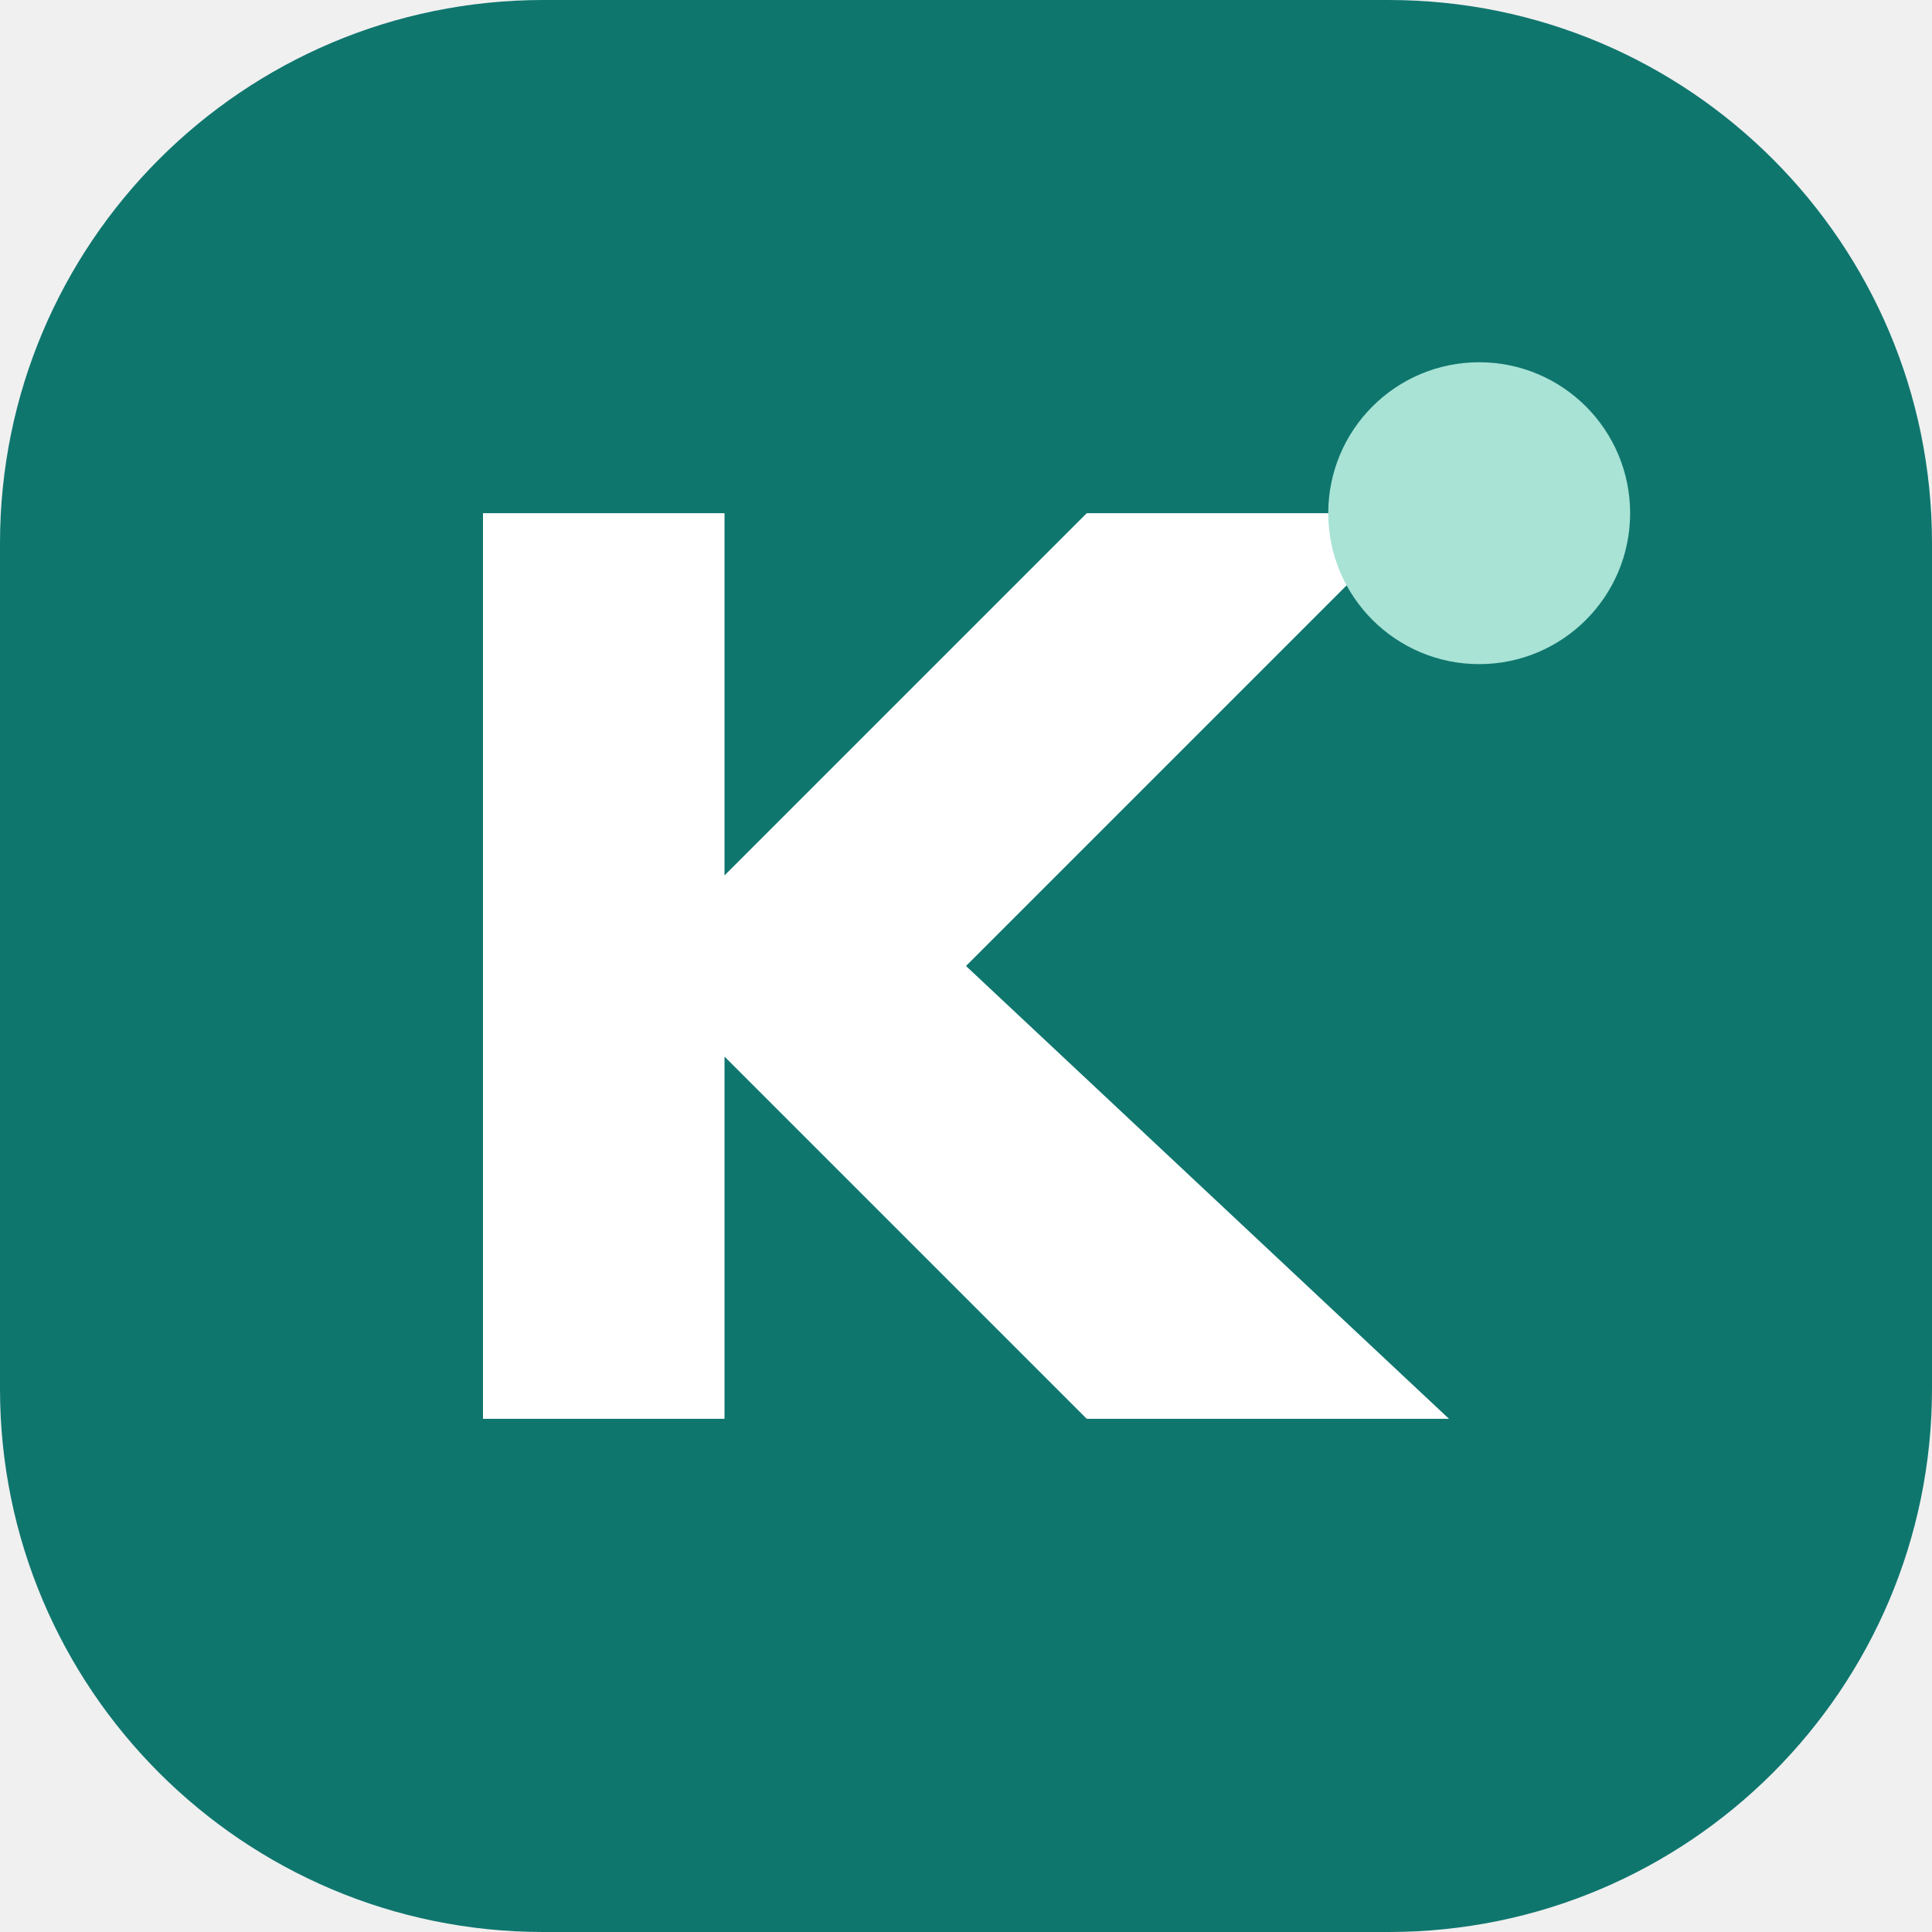
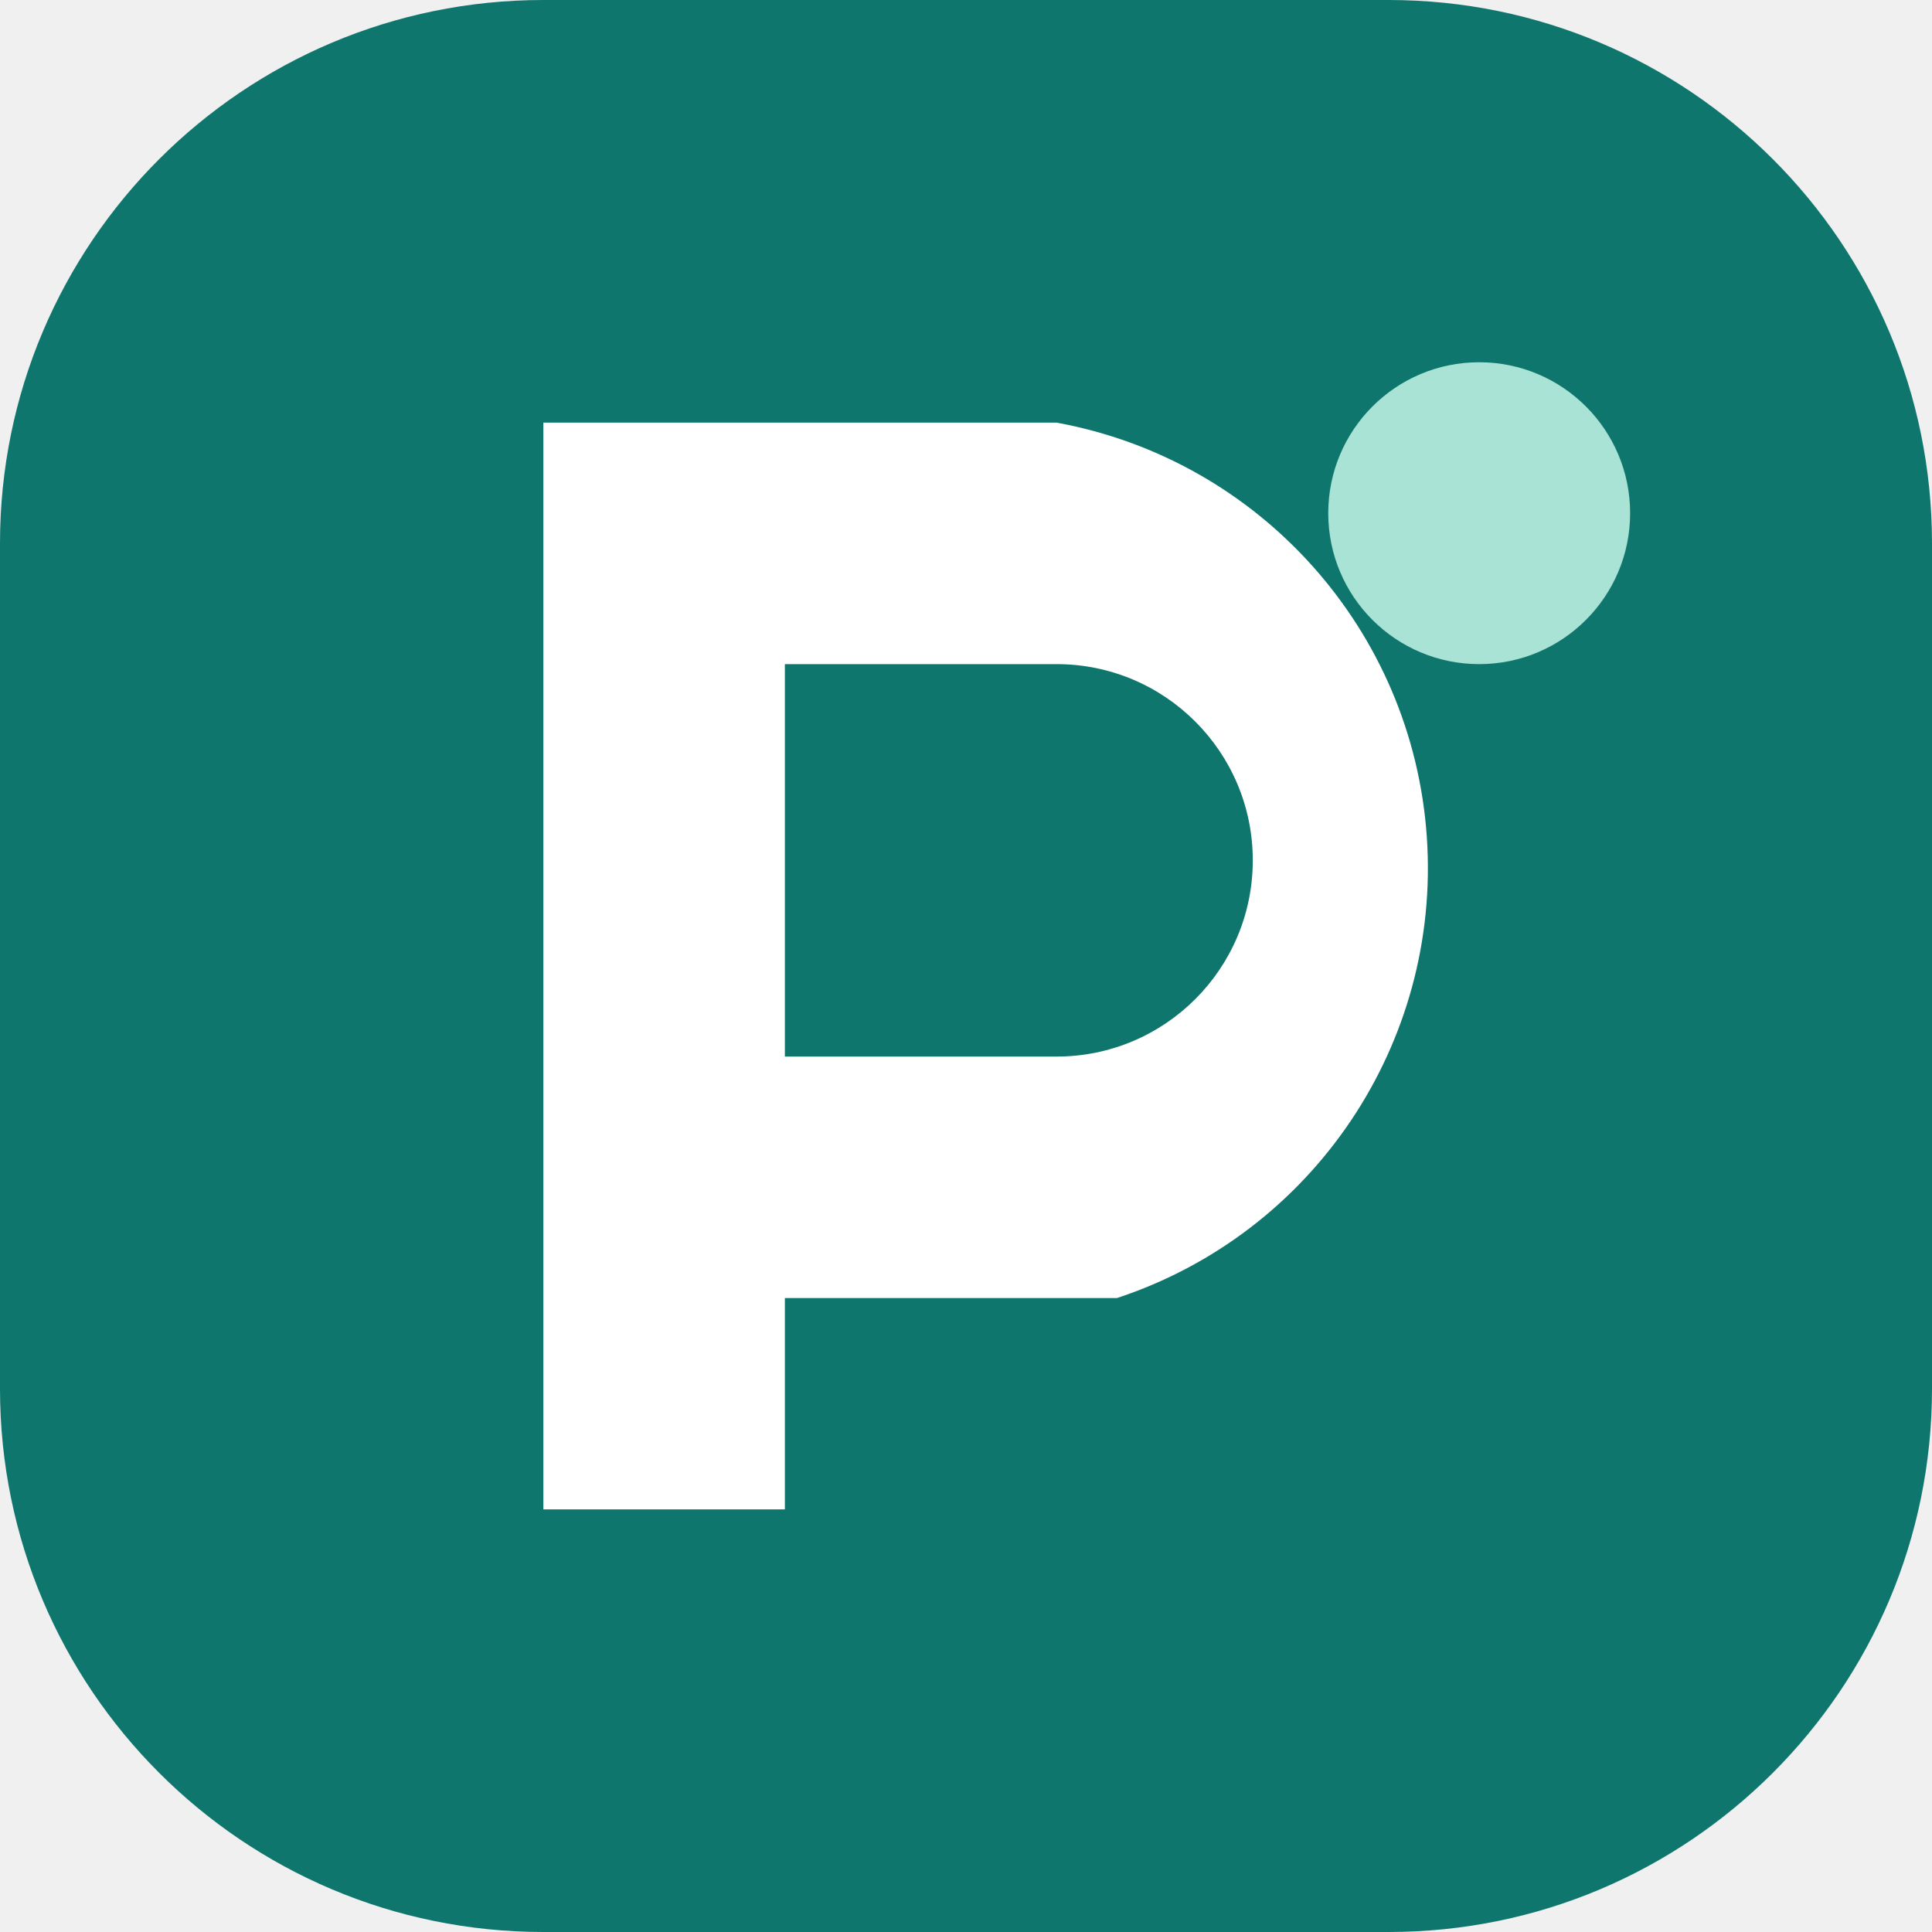
<svg xmlns="http://www.w3.org/2000/svg" viewBox="0 0 64 64">
  <rect width="64" height="64" rx="18" fill="#0f766e" />
-   <path d="M16 47V17h8v12l12-12h11L32 32l16 15H36L24 35v12z" fill="#fff" />
+   <path d="M18 14h17a15 15 0 0 1 2 29H26v7h-8zm8 8v13h9a6.5 6.5 0 0 0 0-13z" fill="#fff" />
  <circle cx="49" cy="17" r="5" fill="#a8e3d5" />
</svg>
